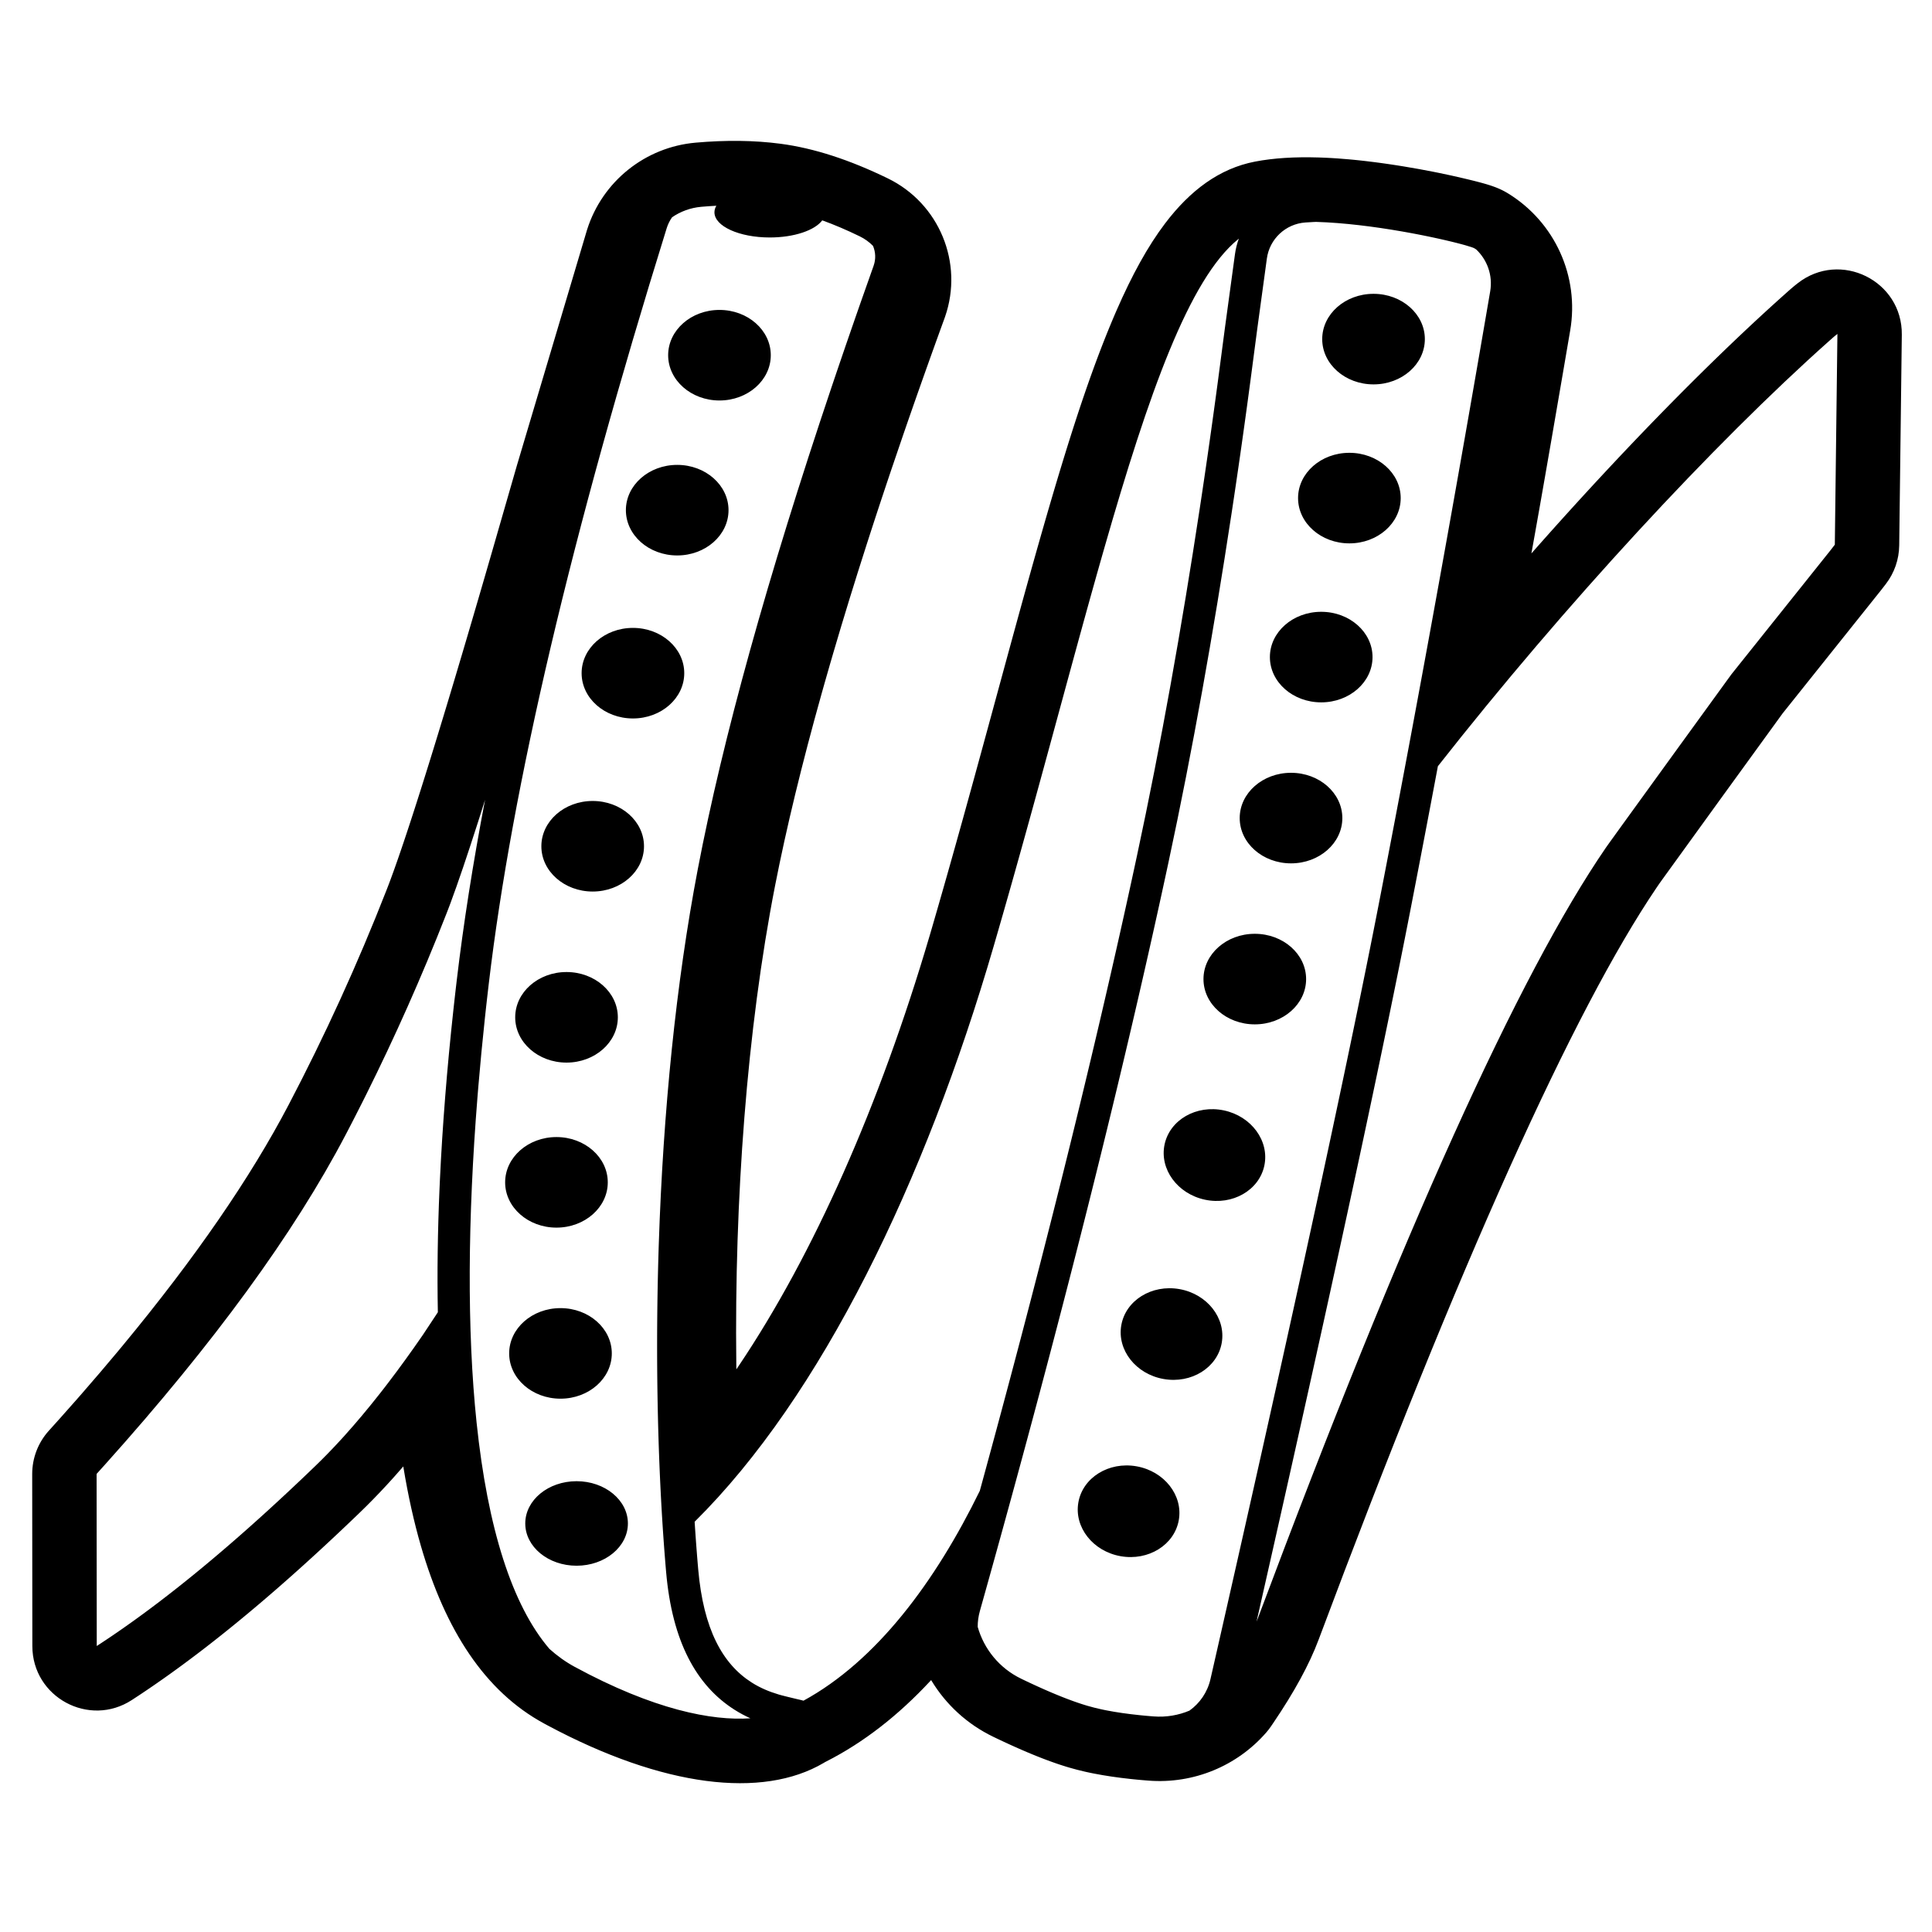
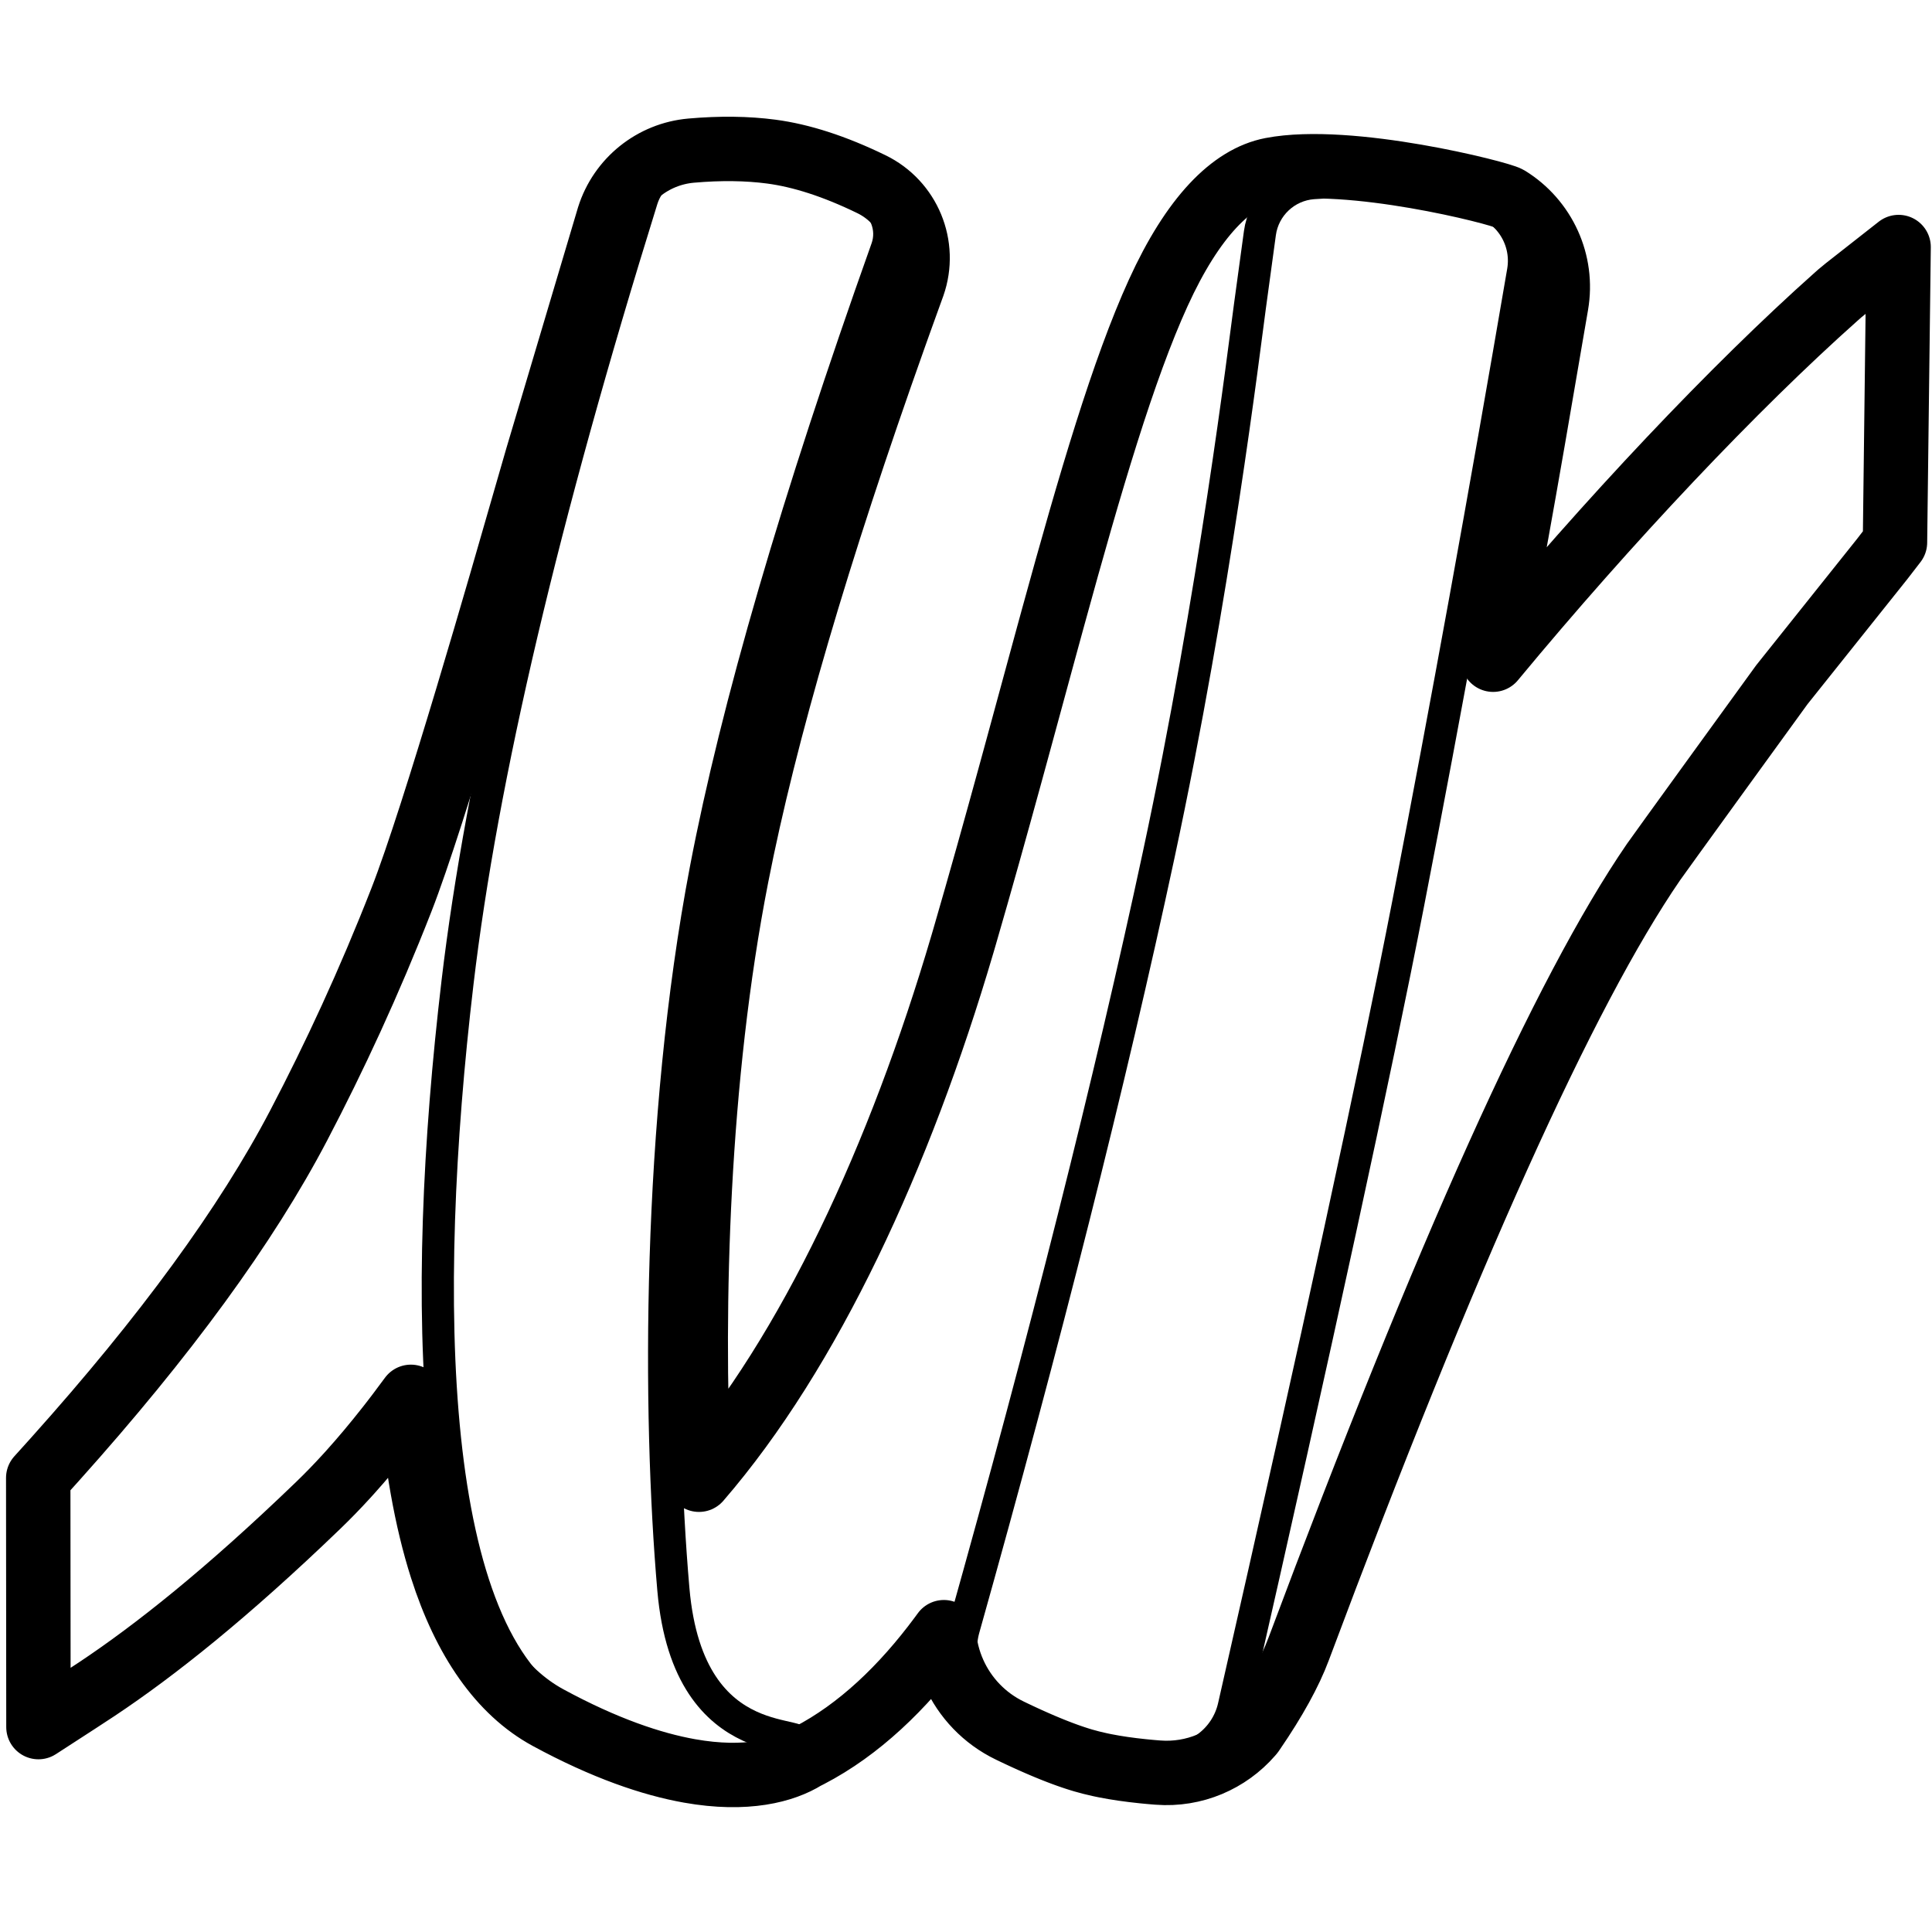
- <svg xmlns="http://www.w3.org/2000/svg" height="960" viewBox="0 0 960 960" width="960">
-   <path d="m345.629 70.884c15.11-1.329 29.172-1.171 42.205.546 16.696 2.2 34.418 8.01 53.35 17.224 25.517 12.418 37.711 41.944 28.413 68.73l-.04.114-.164.461-2.326 6.405-1.959 5.421-1.932 5.372-2.406 6.729-2.213 6.227-2.184 6.183-2.156 6.14c-1.071 3.059-2.131 6.102-3.18 9.129l-2.084 6.032c-2.07 6.01-4.097 11.955-6.081 17.835l-1.97 5.858c-.978 2.918-1.945 5.82-2.901 8.706l-1.898 5.75-1.87 5.706c-.618 1.895-1.232 3.782-1.841 5.663l-1.812 5.619c-5.994 18.659-11.511 36.593-16.552 53.8l-1.498 5.141c-.989 3.412-1.959 6.796-2.91 10.15l-1.412 5.01c-9.785 34.915-17.468 66.623-23.05 95.105-14.079 71.837-20.259 156.608-19.297 237.649l.036 2.822 1.268-1.873c37.056-55.141 69.89-129.144 94.805-213.704l1.063-3.63.827-2.847 2.481-8.589 2.075-7.237 2.51-8.819 2.117-7.492 2.149-7.649 3.075-11.023 2.713-9.788 2.797-10.149 3.869-14.113 2.875-10.53 9.783-35.928 2.724-9.974 3.284-11.97 2.331-8.445 2.266-8.157 2.205-7.877 2.146-7.606 2.09-7.345 2.038-7.092 1.496-5.158.983-3.365 1.453-4.938.955-3.221.945-3.166.935-3.112.925-3.059 1.371-4.491c.151-.493.302-.983.453-1.472l1.346-4.341.887-2.833.88-2.786.873-2.741.867-2.696.86-2.652.855-2.61.849-2.568.844-2.528.84-2.489 1.252-3.663.83-2.396c.138-.396.276-.791.414-1.185l.825-2.344.823-2.31.821-2.278.819-2.246c.136-.372.273-.742.409-1.112l.817-2.202.816-2.173.816-2.146.816-2.119.816-2.094.817-2.07.818-2.047c.136-.339.273-.678.409-1.015l.82-2.015c.274-.668.548-1.333.822-1.995l.463-1.113c.463-1.108.927-2.204 1.391-3.287l.929-2.15c7.746-17.776 15.626-32.094 24.195-43.39 12.479-16.45 27.031-27.309 44.691-30.704 9.268-1.782 19.842-2.399 31.49-2.049l1.951.067 1.971.085c.33.016.661.032.993.049l2.0.111c.335.02.671.041 1.007.062l2.028.137c1.698.121 3.416.26 5.152.415l2.093.195 2.11.211 2.128.227 2.145.243c1.436.167 2.884.344 4.342.532l2.196.289 2.213.304 2.229.318 2.245.333 2.26.347 2.276.361 1.144.186c4.969.814 9.919 1.713 14.699 2.658l2.589.52c4.285.874 8.407 1.782 12.253 2.694l.609.145 2.32.557 1.626.398 1.535.385.975.25 1.395.367 1.318.361.839.238.809.237.781.236.755.237.73.238.356.12.696.241.675.245.656.249.639.253c.105.043.21.086.314.129l.616.262.603.269.592.276.582.284.574.293.568.303.563.314.56.325.559.337c23.062 14.173 35.494 41.073 30.817 68.119l-3.687 21.567-5.501 31.953-3.281 18.881-2.587 14.746-2.582 14.545-1.63 9.05 1.843-2.088 2.672-3.017 2.673-3.007 2.674-2.996 2.675-2.985 2.676-2.974 2.676-2.962 2.676-2.949 2.675-2.937 2.674-2.924 2.673-2.91 2.671-2.897 2.669-2.882 2.667-2.868 2.664-2.853 2.661-2.837 2.657-2.822 2.653-2.805 2.649-2.789 2.645-2.772 2.64-2.755 2.635-2.737 2.629-2.719 2.623-2.7 2.617-2.681 2.61-2.662 2.603-2.642 2.595-2.622c.432-.435.864-.87 1.295-1.304l2.584-2.592 2.575-2.571 2.567-2.549 2.558-2.527c.425-.419.851-.838 1.275-1.255l2.543-2.494c.423-.414.846-.827 1.268-1.238l2.528-2.46 2.518-2.436 2.507-2.412 2.496-2.388 2.484-2.364c.413-.392.826-.783 1.238-1.173l2.466-2.326 2.454-2.301 2.441-2.275 2.428-2.248 2.414-2.222c.401-.368.802-.735 1.202-1.101l2.393-2.181c.795-.722 1.588-1.44 2.379-2.153l2.364-2.125 2.349-2.097 1.907-1.691c.463-.409.948-.823 1.467-1.253l.806-.659c.139-.112.281-.226.425-.342l.901-.713c21.144-16.584 52.077-1.298 51.749 25.572l-1.29 104.72c-.085 6.925-2.415 13.635-6.638 19.124l-1.48 1.915-1.207 1.542-48.652 60.906-30.394 41.895-29.486 40.763-1.282 1.791-1.423 2.08c-41.375 61.118-97.738 186.19-167.923 373.654-4.643 12.401-12.136 26.054-22.465 41.316l-1.306 1.916c-.695 1.014-1.449 1.986-2.256 2.913-14.488 16.633-36.053 25.64-58.488 23.917l-1.775-.142-1.942-.166-1.918-.177-1.895-.187-1.424-.149c-6.551-.703-12.601-1.594-18.171-2.688l-1.491-.3-1.633-.346-1.472-.327c-2.583-.589-5.075-1.233-7.529-1.95l-.52-.153-1.301-.394-1.39-.436-1.398-.453-.839-.279-.702-.237-1.281-.442-.482-.169-1.662-.595-1.443-.53-.837-.313-1.351-.514-1.475-.573-1.489-.59-.47-.189-1.882-.766-2.29-.954-2.326-.993-2.288-.998-1.6-.71-1.618-.728-1.703-.776-2.483-1.149-2.464-1.16-1.796-.857-.831-.4c-13.08-6.307-23.526-16.093-30.636-27.792l-.224-.374-.434.47c-15.82 17.01-33.049 30.511-51.72 39.994l-.499.25-.747.45c-30.425 17.934-79.787 12.057-137.187-18.65l-1.796-.968c-29.317-15.901-48.972-46.293-61.122-88.102-3.49-12.01-6.377-25.037-8.687-39.024l-.095-.578-.717.83c-1.172 1.349-2.342 2.677-3.51 3.986l-1.167 1.302-1.712 1.886-1.278 1.392c-4.398 4.763-8.774 9.243-13.131 13.439-.413.398-.826.795-1.238 1.19l-2.465 2.362-2.452 2.337-2.438 2.311-2.425 2.287c-.403.379-.805.757-1.207 1.134l-2.405 2.249c-.4.373-.799.745-1.197 1.115l-2.385 2.212-2.372 2.188-2.359 2.164-2.346 2.139-2.333 2.115c-.388.351-.775.7-1.162 1.049l-2.315 2.079-2.302 2.056-2.29 2.032c-.381.337-.761.673-1.14 1.007l-2.272 1.997c-.378.331-.755.661-1.131.99l-2.254 1.962-2.242 1.939-2.23 1.916c-.371.317-.741.634-1.111.95l-2.213 1.882-2.201 1.86-2.19 1.837-2.179 1.815-2.167 1.793-2.156 1.771-2.145 1.749-2.135 1.727-2.124 1.705-2.113 1.684-2.103 1.662c-.35.275-.699.55-1.048.823l-2.087 1.631-2.077 1.609-2.067 1.589c-.344.263-.687.525-1.03.786l-2.052 1.557c-.682.516-1.363 1.028-2.042 1.537l-2.033 1.516-2.023 1.496-2.014 1.476-2.004 1.456-1.995 1.436c-.332.238-.663.475-.994.711l-1.981 1.406c-1.318.931-2.63 1.849-3.936 2.754l-1.955 1.348c-.65.446-1.299.889-1.946 1.329l-1.937 1.31c-.644.433-1.287.864-1.929 1.291l-.429.285-3.913 2.572c-21.273 13.909-49.489-1.339-49.512-26.755l-.075-85.515c0-7.934 2.934-15.588 8.252-21.477.108-.12.214-.237.319-.354l5.346-5.943c2.606-2.914 5.178-5.814 7.714-8.7l3.027-3.455c6.019-6.897 11.837-13.709 17.451-20.437l2.791-3.357c36.058-43.547 63.571-83.513 82.547-119.759 17.947-34.282 34.066-69.456 48.688-106.836l.759-1.964.59-1.557.608-1.629.626-1.7.862-2.377.666-1.864 1.149-3.26.712-2.047 1.223-3.562 1.269-3.747 1.314-3.93 1.083-3.273 1.111-3.387.851-2.614 1.159-3.583 1.486-4.633 1.838-5.782 2.217-7.047 1.962-6.294 1.677-5.42 2.411-7.849 2.783-9.139 2.003-6.623 2.561-8.52 1.21-4.046 3.049-10.241 2.467-8.334 2.495-8.472 3.804-12.991 2.582-8.866 3.953-13.634 12.262-42.536 34.792-116.874.09-.289c7.617-23.922 28.861-40.925 53.871-43.124zm10.317 31.353-.161.008c-2.408.125-4.859.296-7.352.516-5.305.467-10.261 2.303-14.47 5.191-1.155 1.626-2.068 3.447-2.68 5.416-47.357 152.242-76.822 277.397-88.407 375.379-.294 2.487-.581 4.967-.862 7.441l-.553 4.938-.535 4.92c-1.228 11.459-2.311 22.765-3.245 33.895l-.391 4.759c-4.902 60.929-5.278 116.382-.476 162.18 5.509 52.539 17.654 90.797 36.198 112.444 3.898 3.507 8.074 6.492 12.539 8.914 39.321 21.328 68.259 26.908 87.322 25.577-2.708-1.223-5.326-2.625-7.888-4.25-18.933-12.007-30.986-33.859-33.994-68.441l-.281-3.297c-.046-.552-.092-1.106-.137-1.661l-.268-3.347-.26-3.38-.251-3.411-.242-3.442-.233-3.472-.224-3.501-.215-3.529-.206-3.557-.197-3.584c-.032-.6-.064-1.2-.095-1.802l-.184-3.623-.175-3.648-.165-3.672-.156-3.696-.147-3.718-.137-3.74-.128-3.761-.06-1.888-.114-3.791-.104-3.811c-.017-.637-.033-1.274-.048-1.912l-.089-3.838c-.014-.641-.028-1.283-.041-1.925l-.075-3.864-.065-3.88c-.01-.648-.02-1.296-.029-1.946l-.05-3.902-.04-3.917c-.006-.654-.011-1.308-.016-1.963l-.025-3.936-.015-3.949-.005-3.96.001-1.984.01-3.976c.003-.663.006-1.327.009-1.992l.026-3.99.036-3.998c.007-.667.014-1.334.022-2.002l.052-4.009c.01-.669.019-1.338.03-2.007l.068-4.019.078-4.024c.028-1.342.058-2.685.089-4.029l.1-4.033.11-4.036c.039-1.346.079-2.692.121-4.038l.082-2.536c2.178-65.913 8.547-129.535 19.383-186.254 12.408-64.944 34.579-144.816 66.511-239.655l2.325-6.882c3.123-9.211 6.337-18.56 9.642-28.049l2.495-7.143c2.094-5.974 4.223-12.002 6.387-18.085 1.184-3.329.996-6.846-.304-9.895-1.869-1.897-4.084-3.511-6.602-4.736-6.451-3.139-12.655-5.786-18.612-7.939-3.662 4.948-13.95 8.511-26.069 8.511-15.188 0-27.5-5.596-27.5-12.5 0-1.129.329-2.223.946-3.263zm298.011 8.019-1.221.053c-1.364.064-2.73.144-4.097.241-9.832.693-17.828 8.192-19.149 17.96l-.853 6.293-3.864 28.276-3.387 25.742-1.508 11.226-.703 5.136-.713 5.156-.723 5.18-.735 5.208-.747 5.24-.76 5.275-.774 5.315-.789 5.358-.804 5.405-.821 5.456-.417 2.749c-8.934 58.782-19.271 116.969-31.262 172.877l-1.406 6.531-1.425 6.568-1.445 6.605-1.464 6.642-1.483 6.68c-.249 1.116-.498 2.234-.749 3.354l-1.512 6.735c-.254 1.126-.508 2.253-.763 3.382l-1.54 6.791-1.559 6.829-1.578 6.866-1.598 6.903-1.617 6.94-1.636 6.977-1.655 7.015-1.674 7.052c-.281 1.178-.562 2.358-.844 3.54l-1.703 7.108-1.722 7.145-1.741 7.182-1.76 7.219-1.779 7.257-1.798 7.294-1.818 7.331-1.837 7.368-1.856 7.405-1.875 7.443-1.894 7.48-1.913 7.517-1.932 7.554-1.951 7.592-1.971 7.629c-.33 1.275-.661 2.551-.992 3.828l-1.999 7.685-2.018 7.722-2.037 7.759-2.057 7.796c-.344 1.302-.69 2.607-1.035 3.912l-2.085 7.852-2.104 7.889-2.124 7.927-2.143 7.964-2.162 8.001-2.181 8.038-2.2 8.075-2.219 8.113-2.238 8.15-2.257 8.187-2.276 8.224c-.381 1.374-.763 2.749-1.145 4.126l-2.305 8.28-2.324 8.317-2.343 8.355c-.731 2.601-1.08 5.232-1.077 7.827 3.09 10.986 10.731 20.543 21.629 25.798l.803.386 1.588.758 1.953.921 1.917.891 2.253 1.03 1.473.663 1.45.644 1.427.625.705.305 1.392.597 2.045.859 1.993.817.653.263 1.288.511 1.265.492 1.242.473 1.82.674 1.185.426 1.734.603 1.127.378 1.104.359 1.081.34 1.058.321.52.153c2.053.6 4.257 1.157 6.611 1.672l1.299.277 1.329.268c4.926.968 10.453 1.765 16.581 2.393l1.686.167 1.716.159 1.746.15 1.775.142c6.252.48 12.309-.577 17.769-2.875 5.134-3.651 8.959-9.126 10.445-15.659l2.391-10.508 4.694-20.676 5.704-25.206 4.432-19.653 4.315-19.199 4.199-18.744 4.082-18.29 3.966-17.835 3.849-17.381 3.733-16.926 2.723-12.396 2.657-12.141 3.441-15.79 2.505-11.544 1.633-7.554 2.395-11.118 1.56-7.27 2.286-10.692 2.946-13.858 2.133-10.095 2.067-9.839 1.342-6.417 1.958-9.413 1.893-9.157 1.225-5.963 1.196-5.849 1.74-8.56 1.123-5.565 1.094-5.451 1.587-7.963 1.021-5.167 1.477-7.537 1.759-9.063 1.924-9.959 2.567-13.369 2.571-13.471 1.93-10.17 2.576-13.65 1.934-10.305 1.936-10.362 2.584-13.906 1.293-6.991 1.941-10.535 2.591-14.136 1.945-10.669 2.597-14.315 3.25-18.038 1.301-7.26 1.954-10.938 1.303-7.324 1.957-11.034 3.265-18.517 1.961-11.187 1.963-11.245 1.965-11.302 1.967-11.36 2.625-15.236 1.971-11.494c1.359-7.948-1.498-15.649-6.957-20.802-.286-.188-.576-.372-.868-.551-.47-.289-1.989-.81-4.35-1.483l-1.149-.321-1.264-.341-1.374-.359c-.238-.061-.48-.123-.727-.186l-1.532-.383c-.264-.065-.531-.131-.803-.197l-1.679-.403-1.771-.415c-.605-.14-1.225-.281-1.859-.424l-1.943-.432-2.022-.438-2.096-.442-2.166-.445c-.367-.074-.736-.149-1.108-.223l-2.262-.445c-.382-.074-.767-.148-1.154-.222l-2.349-.442c-.792-.147-1.592-.293-2.401-.438l-2.448-.432c-13.27-2.299-28.396-4.259-42.228-4.669zm-38.402 8.354-.308.245c-24.363 19.751-44.457 76.537-66.615 153.795l-1.824 6.389-1.834 6.479c-.92 3.262-1.843 6.556-2.772 9.882l-1.863 6.695-1.875 6.778-1.889 6.858-2.685 9.793-2.716 9.943-9.777 35.905-2.88 10.55-2.923 10.67-1.883 6.849-1.902 6.894-1.921 6.937-1.941 6.978-1.961 7.019-1.982 7.057-2.004 7.094c-.336 1.185-.672 2.372-1.01 3.561l-2.037 7.147c-1.024 3.582-2.057 7.177-3.099 10.783l-2.095 7.228c-34.057 117.066-85.606 223.652-148.599 286.015l.008.138.226 3.442.234 3.412.243 3.382.252 3.351.26 3.319.269 3.286.277 3.253c2.595 29.838 12.13 47.125 26.623 56.316 4.076 2.585 8.426 4.456 13.336 5.919l.442.128.508.141.866.231.964.249 1.942.486 3.935.949 2.585.605.471.122c.127.034.253.069.377.103l.263.078c36.357-19.833 65.569-59.159 87.614-104.267l.592-2.16 2.205-8.076 2.185-8.038c.363-1.337.724-2.672 1.086-4.005l2.157-7.982 2.138-7.945 2.119-7.908 2.099-7.871c.348-1.309.696-2.616 1.043-3.921l2.071-7.815 2.052-7.777c.34-1.293.68-2.585 1.019-3.875l2.023-7.722 2.004-7.684 1.985-7.647 1.966-7.61 1.947-7.572 1.927-7.535 1.908-7.498 1.889-7.461 1.87-7.423 1.851-7.386 1.832-7.349 1.813-7.311 1.794-7.274 1.775-7.237c.294-1.203.588-2.405.88-3.604l1.746-7.181c.289-1.194.578-2.386.866-3.576l1.717-7.125c.285-1.184.568-2.367.851-3.549l1.689-7.069 1.669-7.032 1.65-6.995c.273-1.163.546-2.324.818-3.483l1.622-6.939 1.603-6.901 1.583-6.864 1.564-6.827c.259-1.135.517-2.268.775-3.399l1.536-6.771 1.517-6.734c.251-1.119.502-2.237.751-3.353l1.488-6.678c.246-1.11.492-2.218.737-3.325l1.459-6.622 1.44-6.584c.477-2.189.95-4.371 1.421-6.547l1.402-6.51c11.917-55.561 22.199-113.44 31.088-171.925.139-.914.277-1.826.415-2.736l.817-5.432.801-5.381c.132-.893.264-1.784.395-2.673l.778-5.312.764-5.271.75-5.234c.124-.869.247-1.737.37-2.604l.732-5.185c.121-.862.241-1.722.361-2.582l.715-5.145 1.053-7.678.69-5.098.454-3.387 3.498-26.56 4.97-36.478c.364-2.692 1.015-5.287 1.92-7.754zm-374.529 278.81-1.455 4.607c-.268.844-.534 1.685-.8 2.52l-1.585 4.959c-4.946 15.404-9.545 29.051-13.392 39.369l-.477 1.272c-.473 1.255-.934 2.456-1.382 3.602-12.695 32.453-26.056 62.171-39.781 89.739l-1.874 3.746c-1.251 2.488-2.504 4.959-3.761 7.413l-1.886 3.668-1.89 3.643-.946 1.812c-25.697 49.085-65.573 103.748-119.631 163.988l-4.166 4.623.075 85.515 1.969-1.29 2.969-1.966 1.65-1.109 1.666-1.13 1.682-1.152 1.698-1.174c.284-.197.57-.396.855-.595l1.723-1.207 1.74-1.229 1.757-1.252 1.774-1.275 1.791-1.299 1.808-1.323c.303-.222.606-.446.91-.67l1.834-1.359 1.852-1.384 1.869-1.409 1.887-1.434c.316-.241.633-.483.95-.726l1.914-1.472c.321-.248.642-.496.964-.746l1.942-1.511 1.96-1.538 1.979-1.564 1.998-1.591 2.017-1.619 2.036-1.646 2.055-1.674 2.074-1.703c.347-.286.695-.574 1.044-.862l2.104-1.746c.352-.293.705-.588 1.059-.884l2.133-1.789 2.153-1.819 2.173-1.849 2.194-1.879 2.214-1.909 2.235-1.94 2.255-1.971 2.276-2.003 2.297-2.034 2.318-2.066 2.34-2.098 2.361-2.131c.395-.358.791-.717 1.189-1.078l2.393-2.181c.401-.366.802-.734 1.205-1.103l2.426-2.231 2.448-2.265c.41-.38.821-.762 1.232-1.145l2.482-2.316 2.504-2.351 2.526-2.385 2.549-2.421 2.572-2.456 2.595-2.492c4.253-4.096 8.556-8.525 12.91-13.287l1.635-1.801c5.731-6.36 11.548-13.293 17.451-20.801l1.689-2.161.846-1.092 1.619-2.106c5.674-7.422 11.426-15.368 17.258-23.836l7.483-11.316c-.381-19.501-.093-40.067.832-61.498l.207-4.586c1.264-26.828 3.509-54.975 6.672-84.056l.551-4.994.569-5.012.587-5.03c3.276-27.707 7.956-57.523 14.04-89.448zm671.974-231.489-.794.63-.667.543-.54.456-1.984 1.758c-57.672 51.298-131.59 131.28-194.539 211.417l-2.524 13.395-1.933 10.202-1.931 10.145-1.287 6.731-1.928 10.049-1.285 6.667-1.925 9.953-1.12 5.767-.98 5.009-1.524 7.726-1.053 5.292-1.082 5.406-1.677 8.322-1.743 8.577-1.198 5.86-1.227 5.974-1.257 6.087-1.94 9.344-2.005 9.599-1.373 6.542-2.114 10.025-2.18 10.281-1.49 6.996-2.289 10.707-3.154 14.673-2.442 11.303-3.358 15.468-2.595 11.899-3.562 16.263-2.748 12.496-3.766 17.058-3.882 17.513-3.999 17.967-3.076 13.774-3.141 14.029-3.207 14.285-4.378 19.444-4.494 19.899-3.24 14.309c.312-.769.608-1.528.888-2.276 71.771-191.699 129.357-319.159 172.76-382.378l.092-.133.693-.978 1.18-1.647 6.663-9.239 27.666-38.207 23.426-32.284 2.653-3.64 48.488-60.698.746-.944 2.09-2.695zm-626.5 570.068c14.083 0 25.5 9.402 25.5 21s-11.417 21-25.5 21-25.5-9.402-25.5-21 11.417-21 25.5-21zm249.334 10.532c2.174-12.335 15.107-20.364 28.887-17.933 13.78 2.431 23.188 14.401 21.014 26.737-2.174 12.335-15.107 20.364-28.887 17.933-13.78-2.431-23.188-14.401-21.014-26.737zm-257.334-96.532c14.083 0 25.5 10.074 25.5 22.5s-11.417 22.5-25.5 22.5-25.5-10.074-25.5-22.5 11.417-22.5 25.5-22.5zm278.669 8.481c2.174-12.335 15.107-20.364 28.887-17.933s23.188 14.401 21.014 26.737c-2.174 12.335-15.107 20.364-28.887 17.933-13.78-2.431-23.188-14.401-21.014-26.737zm-280.669-93.481c14.083 0 25.5 10.074 25.5 22.5s-11.417 22.5-25.5 22.5-25.5-10.074-25.5-22.5 11.417-22.5 25.5-22.5zm302.173 3.673c2.603-12.252 15.808-19.825 29.495-16.914 13.687 2.911 22.672 15.202 20.069 27.454s-15.808 19.825-29.495 16.914c-13.687-2.911-22.672-15.202-20.069-27.454zm-297.173-85.673c14.083 0 25.5 10.074 25.5 22.5s-11.417 22.5-25.5 22.5-25.5-10.074-25.5-22.5 11.417-22.5 25.5-22.5zm342-19c14.083 0 25.5 10.074 25.5 22.5s-11.417 22.5-25.5 22.5-25.5-10.074-25.5-22.5 11.417-22.5 25.5-22.5zm-329-66c14.083 0 25.5 10.074 25.5 22.5s-11.417 22.5-25.5 22.5-25.5-10.074-25.5-22.5 11.417-22.5 25.5-22.5zm347-14c14.083 0 25.5 10.074 25.5 22.5s-11.417 22.5-25.5 22.5-25.5-10.074-25.5-22.5 11.417-22.5 25.5-22.5zm-327-72c14.083 0 25.5 10.074 25.5 22.5s-11.417 22.5-25.5 22.5-25.5-10.074-25.5-22.5 11.417-22.5 25.5-22.5zm342-8c14.083 0 25.5 10.074 25.5 22.5s-11.417 22.5-25.5 22.5-25.5-10.074-25.5-22.5 11.417-22.5 25.5-22.5zm-320-73c14.083 0 25.5 10.074 25.5 22.5s-11.417 22.5-25.5 22.5-25.5-10.074-25.5-22.5 11.417-22.5 25.5-22.5zm334-6c14.083 0 25.5 10.074 25.5 22.5s-11.417 22.5-25.5 22.5-25.5-10.074-25.5-22.5 11.417-22.5 25.5-22.5zm-313-71c14.083 0 25.5 10.074 25.5 22.5s-11.417 22.5-25.5 22.5-25.5-10.074-25.5-22.5 11.417-22.5 25.5-22.5zm325-8c14.083 0 25.5 10.074 25.5 22.5s-11.417 22.5-25.5 22.5-25.5-10.074-25.5-22.5 11.417-22.5 25.5-22.5z" />
+ <svg xmlns="http://www.w3.org/2000/svg" id="Layer_1" data-name="Layer 1" width="960" height="960" viewBox="0 0 960 960">
+   <defs>
+     <style>
+       .cls-1 {
+         stroke-width: 32px;
+       }
+ 
+       .cls-1, .cls-2 {
+         fill: none;
+         stroke: #000;
+         stroke-linejoin: round;
+       }
+ 
+       .cls-2 {
+         stroke-linecap: round;
+         stroke-width: 16px;
+       }
+     </style>
+   </defs>
+   <g id="homey-smartphone-app-_-custom-devices-_--light-led-strip" data-name="homey-smartphone-app-/-custom-devices-/--light-led-strip">
+     <path id="Shape" class="cls-1" d="m343.408,74.847c14.566-1.282,27.836-1.096,39.815.483,14.836,1.956,31.459,7.273,49.799,16.205,9.287,4.523,16.142,12.154,19.834,21.088,3.713,8.983,4.226,19.283.801,29.061l-1.467,4.046c-1.71,4.712-3.397,9.39-5.062,14.035l-2.487,6.96c-38.457,107.959-64.696,197.527-78.64,268.723-19.676,100.462-22.684,213.297-18.837,296.544.031.673.063,1.344.095,2.013l.061,1.262.03-.033c54.976-63.598,99.844-160.642,130.905-266.209l1.054-3.602c7.945-27.327,15.386-54.035,22.449-79.781l3.012-11.003,2.967-10.875,10.082-37.052,2.804-10.274,2.773-10.123c18.312-66.669,34.791-122.772,52.15-160.836,17.141-37.587,36.476-57.358,56.263-61.166,38.618-7.43,113.456,11.6,117.582,14.137,8.882,5.462,15.863,13.473,20.096,22.851,4.114,9.113,5.646,19.51,3.815,30.112-8.772,51.467-15.329,89.192-19.671,113.174-3.041,16.799-6.94,37.843-11.698,63.131l-.017.088.129-.155c57.486-69.389,119.821-135.292,170.222-180.153l1.908-1.693c.66-.584,1.638-1.395,2.944-2.42l26.288-20.633-1.803,146.782c-3.043,4.001-5.163,6.745-6.354,8.236l-49.823,62.411c-.071.097-.182.251-.332.457l-.461.633c-3.773,5.185-17.06,23.505-30.493,42.052l-1.876,2.59-.892,1.232c-.149.205-.297.41-.446.616l-.89,1.229c-14.075,19.437-27.247,37.651-28.42,39.361-44.358,64.655-103.019,195.109-176.36,391.137-4.277,11.432-11.749,25.113-22.608,40.949-.168.245-.335.488-.504.728-.206.245-.413.487-.623.729-11.203,12.87-28.108,20.292-46.126,18.899l-1.902-.152-1.9-.164-1.872-.173-1.818-.18c-6.885-.705-13.092-1.609-18.622-2.697l-1.493-.302-1.464-.312c-2.833-.619-5.483-1.292-7.951-2.013l-.617-.182-1.229-.373-1.266-.399-1.246-.406c-.451-.149-.907-.302-1.369-.459l-1.249-.432c-.242-.085-.484-.17-.729-.257l-1.31-.471-1.332-.491c-.247-.092-.495-.185-.744-.279l-1.36-.518-1.408-.548-1.403-.557c-.255-.102-.512-.205-.769-.31l-1.41-.575c-.259-.107-.519-.214-.781-.323l-1.443-.604c-.263-.111-.528-.223-.793-.336l-1.476-.633c-.268-.116-.536-.232-.806-.35l-1.528-.67-1.569-.697-1.59-.716-1.594-.727c-.281-.129-.564-.259-.847-.39l-1.61-.748c-.286-.134-.573-.268-.861-.404l-1.659-.784-1.69-.807-.856-.412c-12.734-6.142-22.341-16.416-27.801-28.555-2.864-6.367-4.587-13.246-5.024-20.312l-.003-.05-1.498,2.043c-18.926,25.567-40.772,46.444-65.391,59.219l-2.002,1.018c-10.421,6.474-29.126,11.7-57.498,6.653-18.69-3.324-42.092-11.18-70.281-26.48-23.734-12.882-41.444-38.584-52.847-74.267-7.723-24.167-12.667-52.991-15.291-84.76l-.03-.368-.058.08c-2.033,2.777-4.049,5.482-6.055,8.125l-1.002,1.316-1.702,2.216-.913,1.179-1.776,2.274c-6.332,8.059-12.573,15.5-18.72,22.325l-1.724,1.901c-4.735,5.184-9.417,10.004-14.043,14.462-45.716,44.054-81.314,72.207-109.975,91.303-3.54,2.359-13.235,8.67-29.093,18.921l-.109-123.83,4.128-4.573c.636-.705,1.219-1.351,1.746-1.935l.751-.834.673-.747c.417-.464.781-.869,1.092-1.216,54.683-60.98,95.102-116.264,121.1-165.957,17.651-33.74,34.845-70.666,50.979-111.94,16.47-42.133,49.797-158.371,62.639-203.103,2.374-8.27,4.058-14.135,4.823-16.704l35.589-119.626c2.873-9.14,8.365-16.958,15.525-22.693,7.119-5.702,15.887-9.344,25.37-10.179Z" />
+     <path id="Path-12" class="cls-2" d="m318.972,99.081c-49.056,157.634-79.596,287.3-91.621,389-18.66,157.817-15.579,325.565,52.623,363.513,68.202,37.948,106.283,29.033,116.706,17.233,10.423-11.8-54.482,8.305-62.082-79.075-7.6-87.38-7.945-231.888,16.108-357.79,15.343-80.309,45.319-183.114,89.926-308.416h.002c3.618-10.165-.822-21.441-10.398-26.412-17.978-9.328-34.153-14.963-48.523-16.905-11.823-1.598-25.017-1.639-39.583-.123h0c-10.819,1.125-19.926,8.588-23.158,18.974h0Z" />
+     <path id="Path-14" class="cls-2" d="m652.423,90.99c14.538-1.089,28.948-.495,43.23,1.782,11.944,1.905,23.933,3.947,35.968,6.128h0c16.837,3.051,28.075,19.094,25.19,35.96-19.261,112.608-38.277,217.238-57.051,313.89-16.342,84.137-45.241,217.236-86.695,399.297h0c-3.74,16.43-18.83,27.732-35.648,26.701-16.568-1.015-29.804-2.982-39.706-5.901-10.127-2.985-23.413-8.596-39.86-16.833v.003c-15.773-7.899-23.722-25.878-18.95-42.86,40.506-144.087,72.764-272.104,96.775-384.049,27.943-130.276,42.628-252.705,45.403-272.921,2.036-14.836,3.689-26.949,4.959-36.34h0c1.823-13.476,12.824-23.84,26.385-24.858h0Z" />
+   </g>
</svg>
